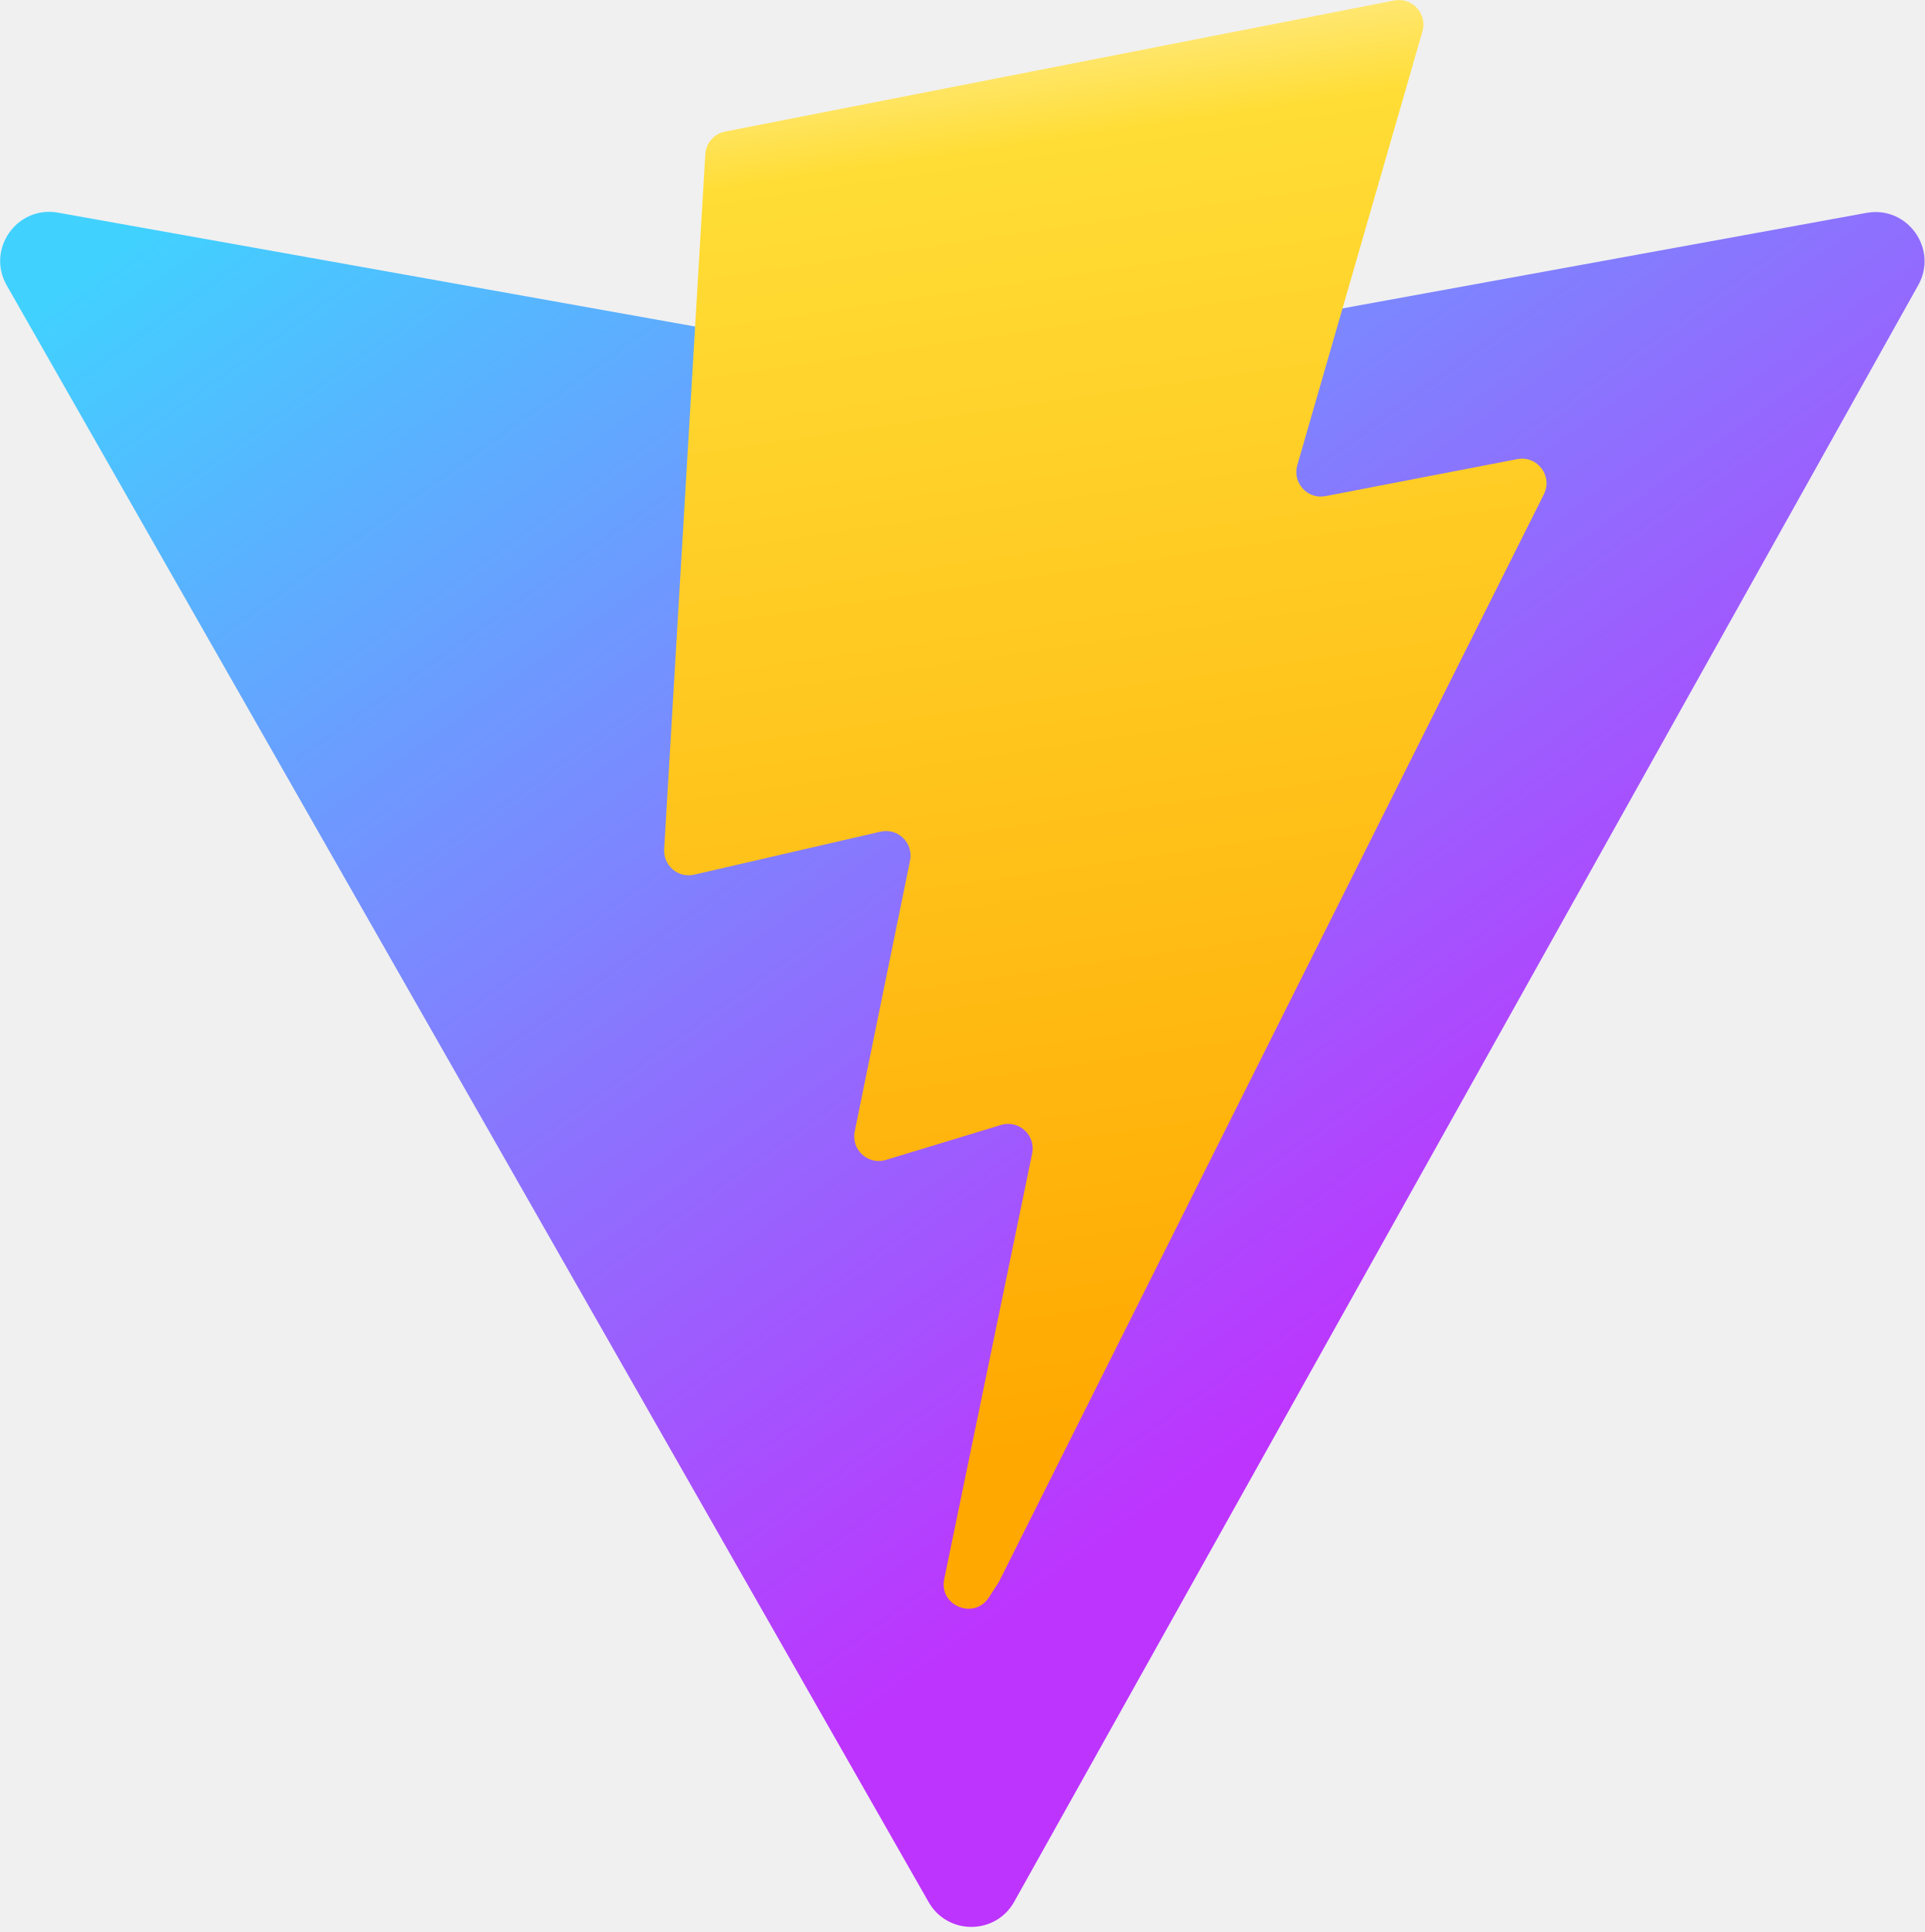
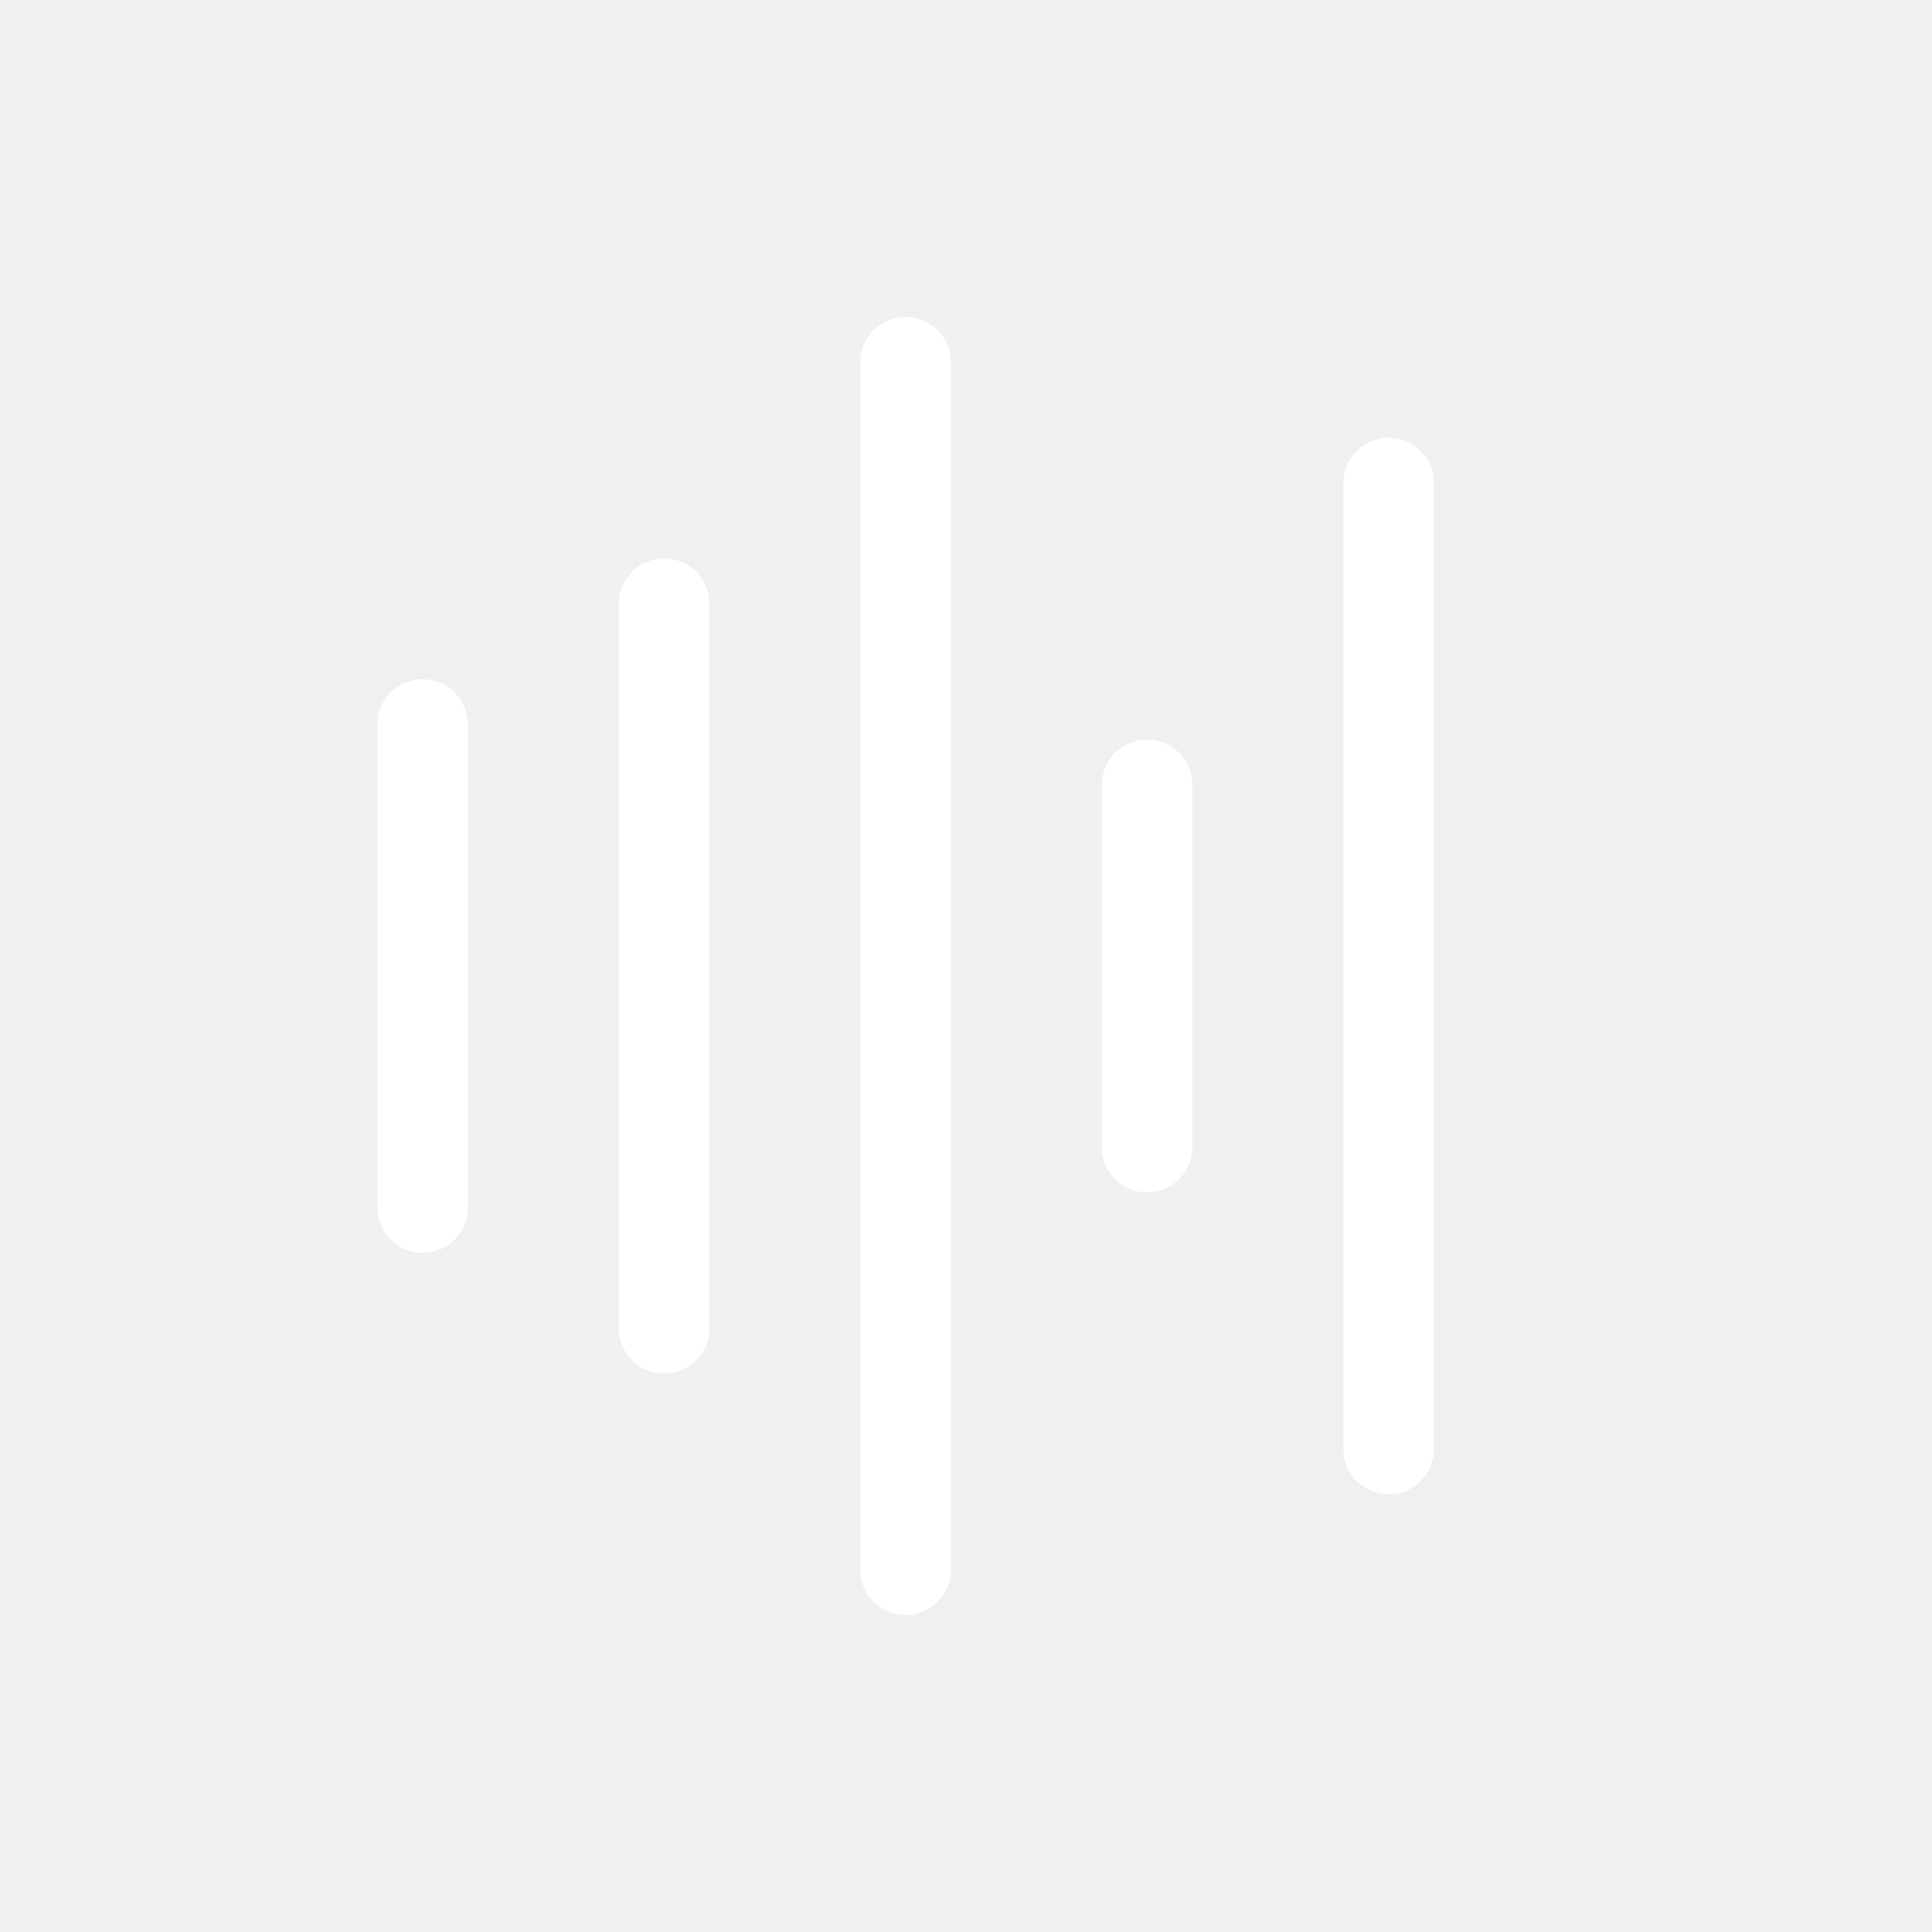
- <svg xmlns="http://www.w3.org/2000/svg" aria-hidden="true" role="img" class="iconify iconify--logos" width="31.88" height="32" preserveAspectRatio="xMidYMid meet" viewBox="0 0 256 257">
-   <defs>
-     <linearGradient id="IconifyId1813088fe1fbc01fb466" x1="-.828%" x2="57.636%" y1="7.652%" y2="78.411%">
-       <stop offset="0%" stop-color="#41D1FF" />
-       <stop offset="100%" stop-color="#BD34FE" />
-     </linearGradient>
-     <linearGradient id="IconifyId1813088fe1fbc01fb467" x1="43.376%" x2="50.316%" y1="2.242%" y2="89.03%">
-       <stop offset="0%" stop-color="#FFEA83" />
-       <stop offset="8.333%" stop-color="#FFDD35" />
-       <stop offset="100%" stop-color="#FFA800" />
-     </linearGradient>
-   </defs>
-   <path fill="url(#IconifyId1813088fe1fbc01fb466)" d="M255.153 37.938L134.897 252.976c-2.483 4.44-8.862 4.466-11.382.048L.875 37.958c-2.746-4.814 1.371-10.646 6.827-9.67l120.385 21.517a6.537 6.537 0 0 0 2.322-.004l117.867-21.483c5.438-.991 9.574 4.796 6.877 9.62Z" />
-   <path fill="url(#IconifyId1813088fe1fbc01fb467)" d="M185.432.063L96.44 17.501a3.268 3.268 0 0 0-2.634 3.014l-5.474 92.456a3.268 3.268 0 0 0 3.997 3.378l24.777-5.718c2.318-.535 4.413 1.507 3.936 3.838l-7.361 36.047c-.495 2.426 1.782 4.5 4.151 3.78l15.304-4.649c2.372-.72 4.652 1.36 4.15 3.788l-11.698 56.621c-.732 3.542 3.979 5.473 5.943 2.437l1.313-2.028l72.516-144.72c1.215-2.423-.88-5.186-3.54-4.672l-25.505 4.922c-2.396.462-4.435-1.77-3.759-4.114l16.646-57.705c.677-2.35-1.37-4.583-3.769-4.113Z" />
+ <svg xmlns="http://www.w3.org/2000/svg" width="64" height="64" viewBox="0 0 64 64" fill="none">
+   <line x1="14" y1="24" x2="14" y2="40" stroke="#ffffff" stroke-width="3" stroke-linecap="round" />
+   <line x1="22" y1="20" x2="22" y2="44" stroke="#ffffff" stroke-width="3" stroke-linecap="round" />
+   <line x1="30" y1="12" x2="30" y2="52" stroke="#ffffff" stroke-width="3" stroke-linecap="round" />
+   <line x1="38" y1="26" x2="38" y2="38" stroke="#ffffff" stroke-width="3" stroke-linecap="round" />
+   <line x1="46" y1="16" x2="46" y2="48" stroke="#ffffff" stroke-width="3" stroke-linecap="round" />
</svg>
